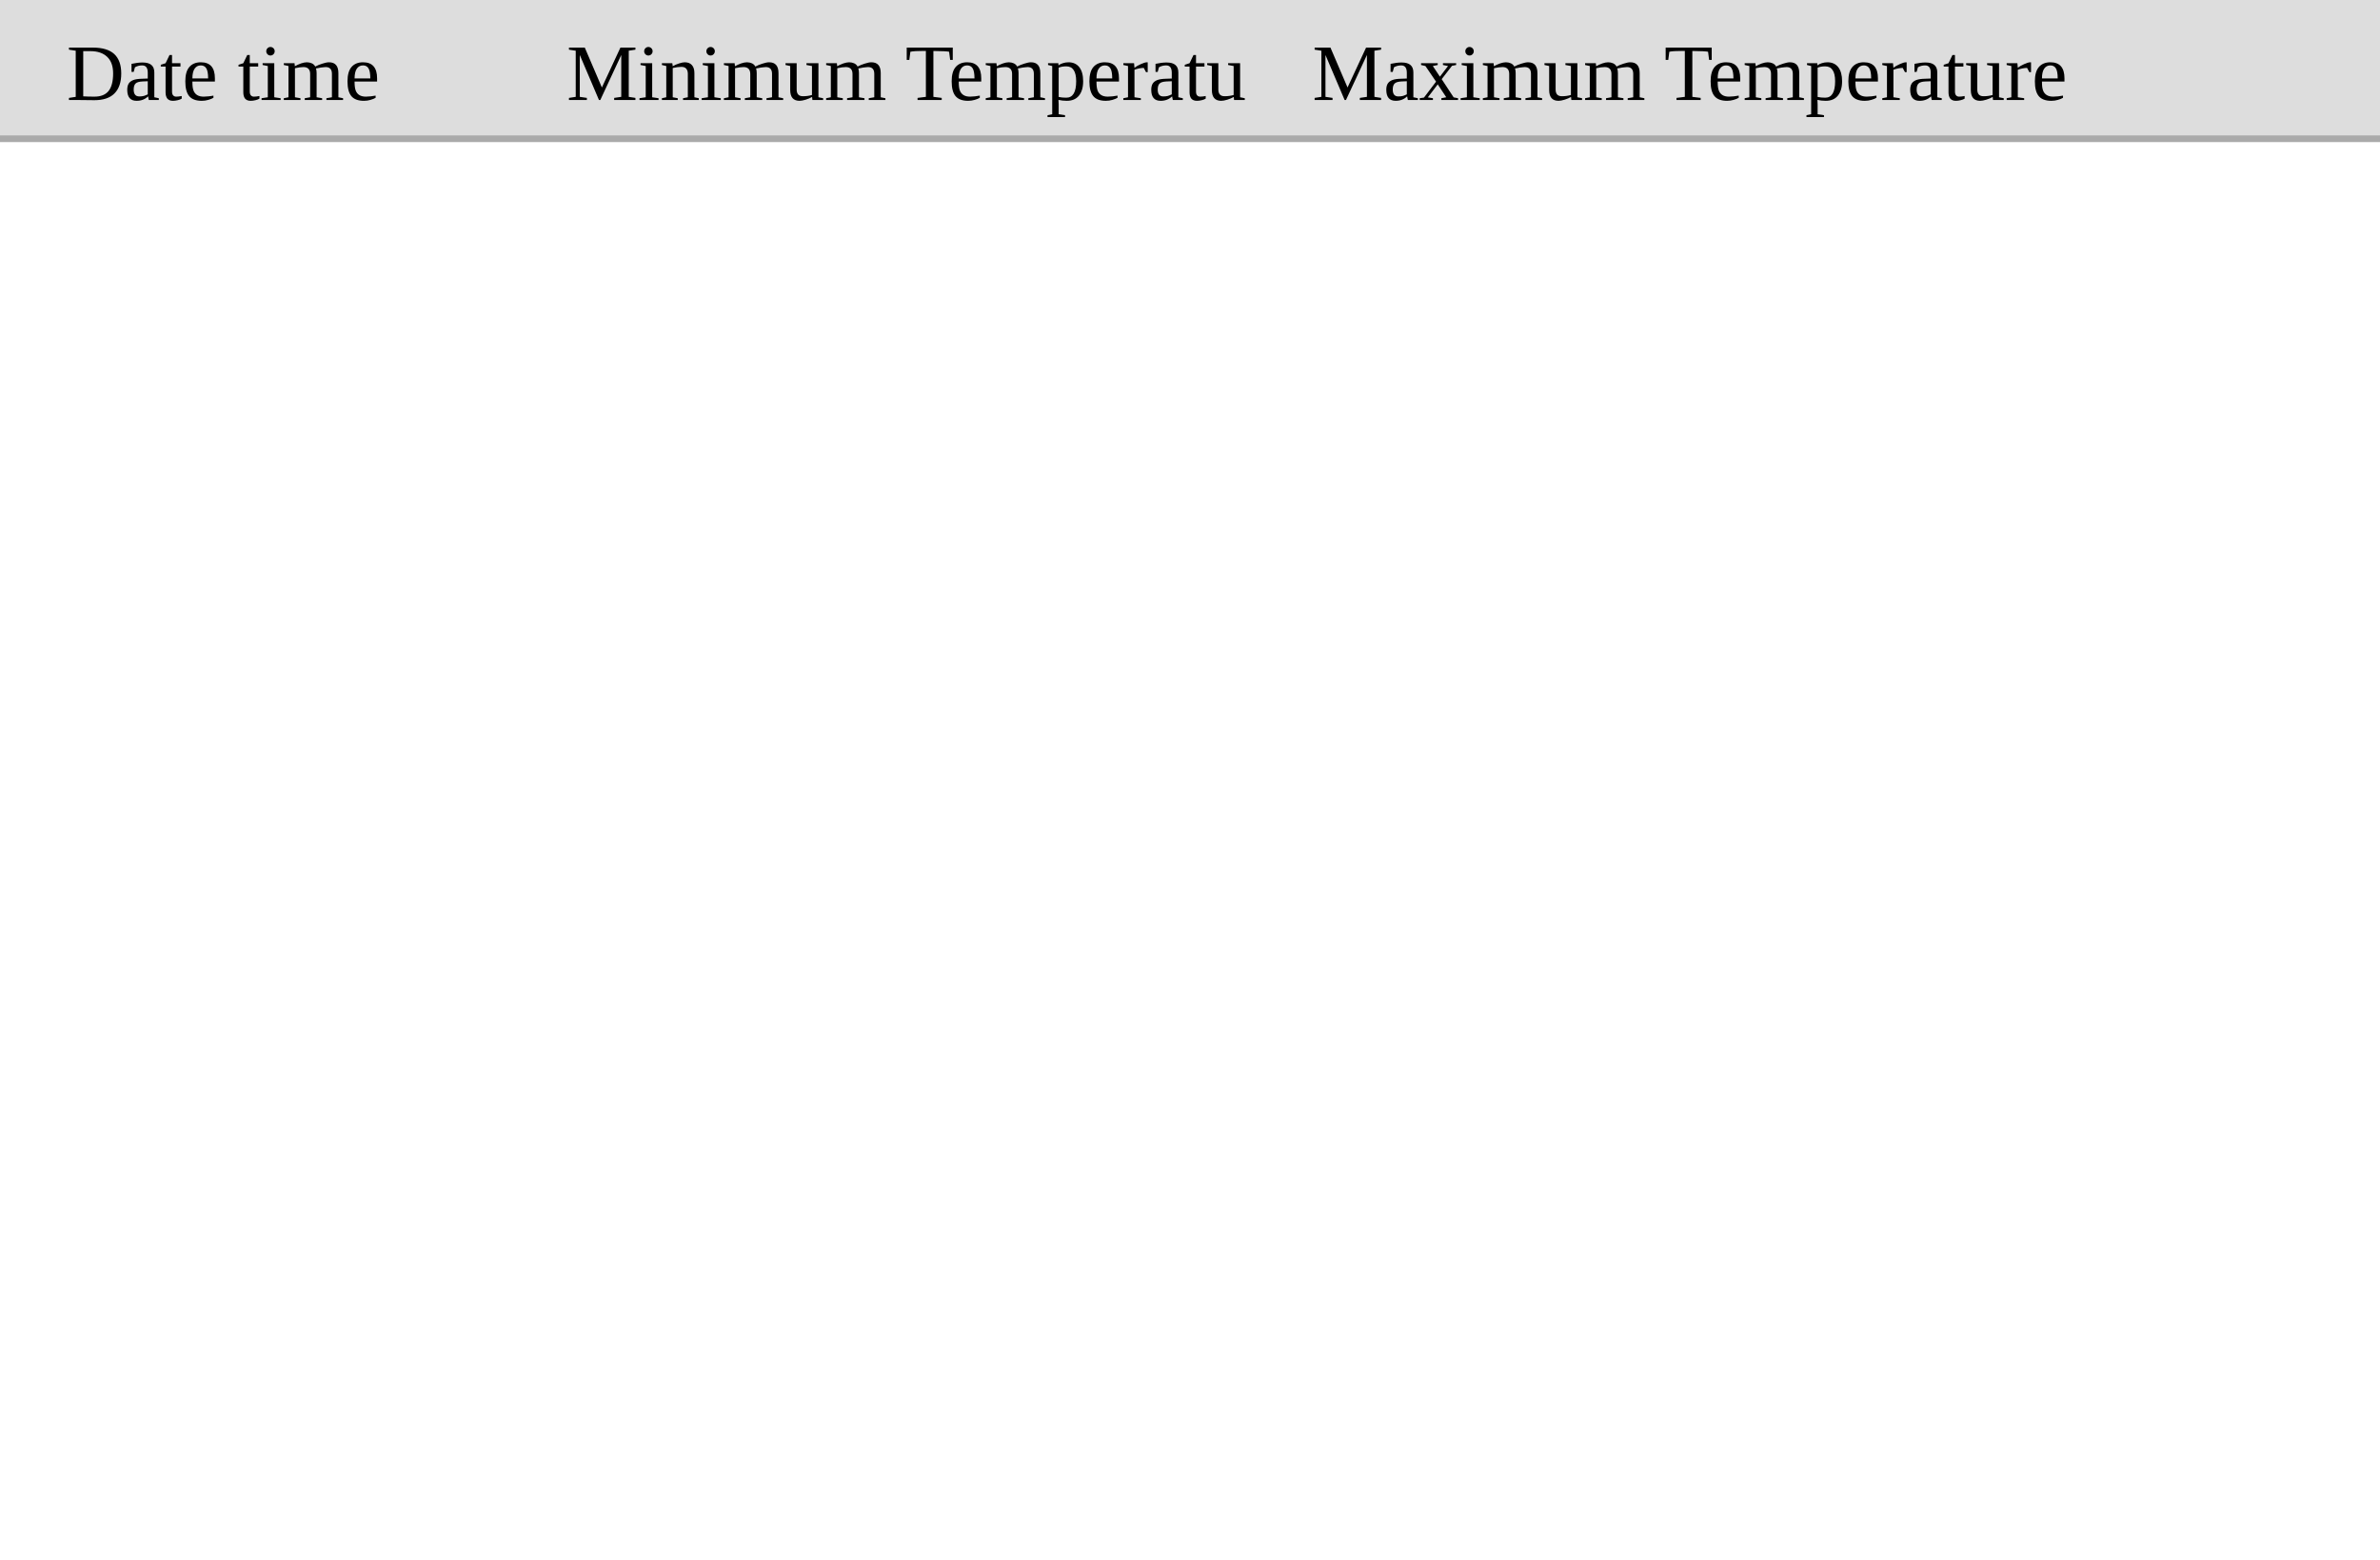
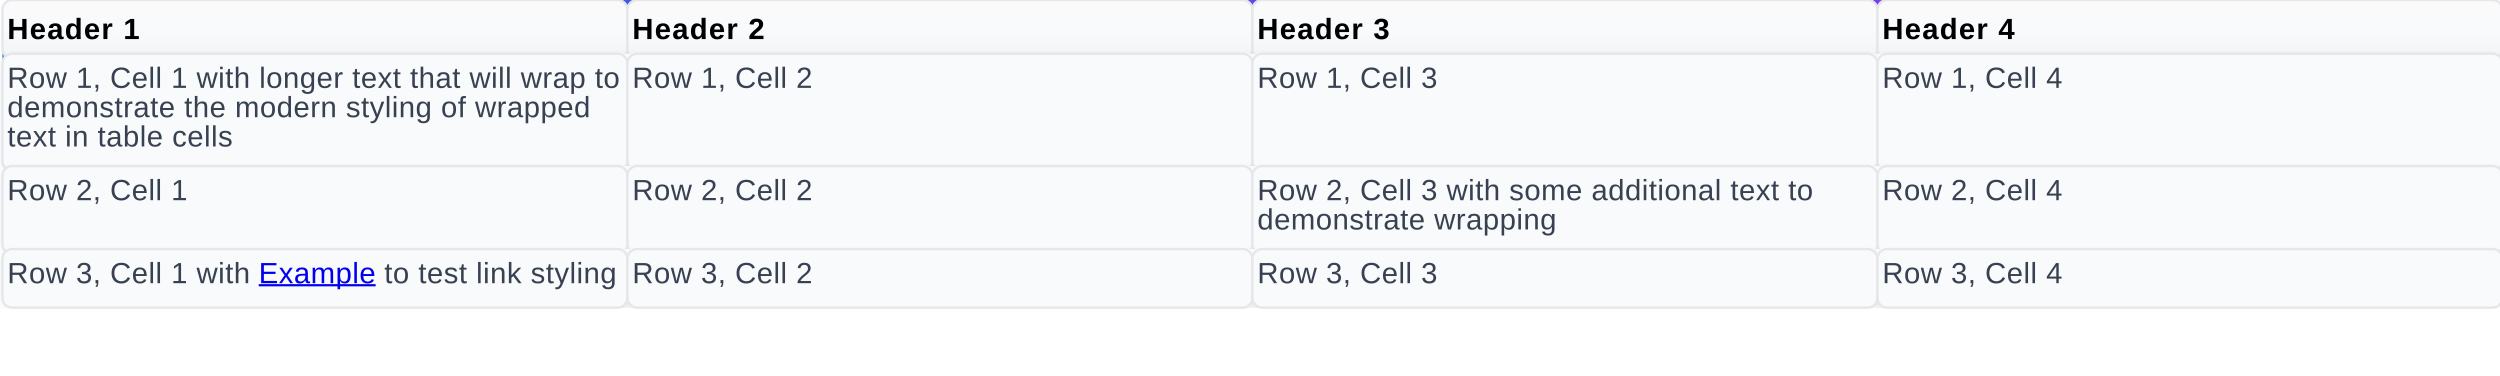
- <svg xmlns="http://www.w3.org/2000/svg" width="357.0" height="234.0" viewBox="0 0 357.0 234.0" id="373201fd-10b4-4bfd-bd7d-f4fb84929d88">
-   <g class="column" transform="translate(0,0)">
-     <rect width="103.733" height="20.818" fill="#ddd" stroke-width="0.1" stroke="#ddd" />
-     <text y="1em" dy="3" fill="black" dx="10" clip-path="url(#headerClip0.46955540399627356)">Date time</text>
-     <line x1="102.733" y1="5" x2="102.733" y2="15.818" stroke="#aaa" />
-     <path class="asc" d="M 0 8 L 3 4 L 6 8" fill="#bbb" transform="translate(83.73333,2)" />
-     <path class="desc" d="M 0 11 L 3 15 L 6 11" fill="#bbb" transform="translate(83.73333,2)" />
-   </g>
-   <g transform="translate(75,0)">
-     <g class="column" transform="translate(0,0)">
-       <rect width="186.85" height="20.818" fill="#ddd" stroke-width="0.1" stroke="#ddd" />
-       <text y="1em" dy="3" fill="black" dx="10">Minimum Temperature</text>
-       <line x1="185.85" y1="5" x2="185.85" y2="15.818" stroke="#aaa" />
+ <svg xmlns="http://www.w3.org/2000/svg" xmlns:xlink="http://www.w3.org/1999/xlink" width="576" height="86.625" viewBox="0 0 1024.0 154.0">
+   <defs>
+     <linearGradient id="a000c7a1-7caa-4af9-b0c2-eab1813c8814" x1="0%" y1="0%" x2="0%" y2="100%">
+       <stop offset="0%" style="stop-color:#ffffff" stop-opacity="1.0" />
+       <stop offset="25%" style="stop-color:#f6f6f8" stop-opacity="0.975" />
+       <stop offset="50%" style="stop-color:#f3f4f6" stop-opacity="0.95" />
+       <stop offset="75%" style="stop-color:#cecfd0" stop-opacity="0.925" />
+       <stop offset="100%" style="stop-color:#c2c3c4" stop-opacity="0.9" />
+     </linearGradient>
+     <linearGradient id="f4c26db2-ef0f-4227-9544-0085432f40d2" x1="0%" y1="0%" x2="0%" y2="100%">
+       <stop offset="0%" style="stop-color:#ffffff" stop-opacity="1.0" />
+       <stop offset="25%" style="stop-color:#f6f6f8" stop-opacity="0.975" />
+       <stop offset="50%" style="stop-color:#f3f4f6" stop-opacity="0.95" />
+       <stop offset="75%" style="stop-color:#cecfd0" stop-opacity="0.925" />
+       <stop offset="100%" style="stop-color:#c2c3c4" stop-opacity="0.9" />
+     </linearGradient>
+     <linearGradient id="185e9950-55b4-472b-a8f0-781448fbd41c" x1="0%" y1="0%" x2="0%" y2="100%">
+       <stop offset="0%" style="stop-color:#ffffff" stop-opacity="1.0" />
+       <stop offset="25%" style="stop-color:#f6f6f8" stop-opacity="0.975" />
+       <stop offset="50%" style="stop-color:#f3f4f6" stop-opacity="0.95" />
+       <stop offset="75%" style="stop-color:#cecfd0" stop-opacity="0.925" />
+       <stop offset="100%" style="stop-color:#c2c3c4" stop-opacity="0.9" />
+     </linearGradient>
+     <linearGradient id="a51dd434-3653-4c4b-a855-16d145b36b50" x1="0%" y1="0%" x2="0%" y2="100%">
+       <stop offset="0%" style="stop-color:#ffffff" stop-opacity="1.0" />
+       <stop offset="25%" style="stop-color:#f6f6f8" stop-opacity="0.975" />
+       <stop offset="50%" style="stop-color:#f3f4f6" stop-opacity="0.95" />
+       <stop offset="75%" style="stop-color:#cecfd0" stop-opacity="0.925" />
+       <stop offset="100%" style="stop-color:#c2c3c4" stop-opacity="0.9" />
+     </linearGradient>
+     <linearGradient id="c45ae388-e26a-4229-8a97-45218cb64065" x1="0%" y1="0%" x2="0%" y2="100%">
+       <stop offset="0%" style="stop-color:#ffffff" stop-opacity="1.0" />
+       <stop offset="25%" style="stop-color:#f6f6f8" stop-opacity="0.975" />
+       <stop offset="50%" style="stop-color:#f3f4f6" stop-opacity="0.95" />
+       <stop offset="75%" style="stop-color:#cecfd0" stop-opacity="0.925" />
+       <stop offset="100%" style="stop-color:#c2c3c4" stop-opacity="0.9" />
+     </linearGradient>
+     <linearGradient id="headerGradient" x1="0%" y1="0%" x2="100%" y2="0%">
+       <stop class="stop1" offset="0%" stop-color="#2563eb" stop-opacity="1" />
+       <stop class="stop2" offset="100%" stop-color="#9333ea" stop-opacity="1" />
+     </linearGradient>
+     <linearGradient id="backgroundGradient" x1="0%" y1="0%" x2="0%" y2="100%">
+       <stop class="stop3" offset="0%" stop-color="#fafafa" stop-opacity="1" />
+       <stop class="stop2" offset="50%" stop-color="#f9fafb" stop-opacity="1" />
+       <stop class="stop1" offset="100%" stop-color="#f3f4f6" stop-opacity="1" />
+     </linearGradient>
+     <filter id="shadowFilter" x="-10%" y="-10%" width="120%" height="120%">
+       <feDropShadow dx="0" dy="2" stdDeviation="2" flood-color="#000000" flood-opacity="0.1" />
+     </filter>
+     <style>.rowShade {
+                 pointer-events: bounding-box;
+             }
+ 
+             .rowShade:hover {
+                 filter: grayscale(100%) sepia(100%);
+             }</style>
+   </defs>
+   <g transform="scale(1.0)">
+     <g aria-label="Header">
+       <g aria-label="Header Row">
+         <rect x="1" y="0" width="100%" height="30.0" fill="url(#headerGradient)" rx="4" ry="4" />
+         <g class="rowShade" aria-label="header column 1 cellcolor #f3f4f6 #000000">
+           <rect x="1.0" y="0" fill="url(#backgroundGradient)" width="256.0" height="24.0" stroke="#e5e7eb" stroke-width="1" rx="4" ry="4" />
+           <text x="3.0" y="8.0" style="font-family: 'Segoe UI', Arial, sans-serif; font-weight: 600; font-size: 12.0px; fill: #000000; letter-spacing: 0.5px;">
+             <tspan x="3.0" dy="8">Header 1</tspan>
+           </text>
+         </g>
+         <g class="rowShade" aria-label="header column 2 cellcolor #f3f4f6 #000000">
+           <rect x="257.0" y="0" fill="url(#backgroundGradient)" width="256.0" height="24.0" stroke="#e5e7eb" stroke-width="1" rx="4" ry="4" />
+           <text x="259.0" y="8.0" style="font-family: 'Segoe UI', Arial, sans-serif; font-weight: 600; font-size: 12.0px; fill: #000000; letter-spacing: 0.5px;">
+             <tspan x="259.0" dy="8">Header 2</tspan>
+           </text>
+         </g>
+         <g class="rowShade" aria-label="header column 3 cellcolor #f3f4f6 #000000">
+           <rect x="513.0" y="0" fill="url(#backgroundGradient)" width="256.0" height="24.0" stroke="#e5e7eb" stroke-width="1" rx="4" ry="4" />
+           <text x="515.0" y="8.0" style="font-family: 'Segoe UI', Arial, sans-serif; font-weight: 600; font-size: 12.0px; fill: #000000; letter-spacing: 0.5px;">
+             <tspan x="515.0" dy="8">Header 3</tspan>
+           </text>
+         </g>
+         <g class="rowShade" aria-label="header column 4 cellcolor #f3f4f6 #000000">
+           <rect x="769.0" y="0" fill="url(#backgroundGradient)" width="256.0" height="24.0" stroke="#e5e7eb" stroke-width="1" rx="4" ry="4" />
+           <text x="771.0" y="8.0" style="font-family: 'Segoe UI', Arial, sans-serif; font-weight: 600; font-size: 12.0px; fill: #000000; letter-spacing: 0.5px;">
+             <tspan x="771.0" dy="8">Header 4</tspan>
+           </text>
+         </g>
+       </g>
+     </g>
+     <g>
+       <g aria-label="Row 1">
+         <rect x="1" y="22.0" width="100%" height="46.0" fill="url(#backgroundGradient)" filter="url(#shadowFilter)" rx="4" ry="4" />
+         <g class="rowShade" aria-label="Row 1 column 1">
+           <rect x="1.0" y="22.0" fill="#f9fafb" width="256.0" height="48.0" stroke="#e5e7eb" stroke-width="1" rx="4" ry="4" />
+           <text x="3.0" y="28.0" style="font-family: 'Segoe UI', Arial, sans-serif; font-weight: normal; font-size: 12px; fill: #374151; letter-spacing: 0.2px;">
+             <tspan x="3.0" dy="8">Row 1, Cell 1 with longer text that will wrap to </tspan>
+             <tspan x="3.0" dy="12">demonstrate the modern styling of wrapped </tspan>
+             <tspan x="3.0" dy="12">text in table cells </tspan>
+           </text>
+         </g>
+         <g class="rowShade" aria-label="Row 1 column 2">
+           <rect x="257.0" y="22.0" fill="#f9fafb" width="256.0" height="48.0" stroke="#e5e7eb" stroke-width="1" rx="4" ry="4" />
+           <text x="259.0" y="28.0" style="font-family: 'Segoe UI', Arial, sans-serif; font-weight: normal; font-size: 12px; fill: #374151; letter-spacing: 0.2px;">
+             <tspan x="259.0" dy="8">Row 1, Cell 2</tspan>
+           </text>
+         </g>
+         <g class="rowShade" aria-label="Row 1 column 3">
+           <rect x="513.0" y="22.0" fill="#f9fafb" width="256.0" height="48.0" stroke="#e5e7eb" stroke-width="1" rx="4" ry="4" />
+           <text x="515.0" y="28.0" style="font-family: 'Segoe UI', Arial, sans-serif; font-weight: normal; font-size: 12px; fill: #374151; letter-spacing: 0.2px;">
+             <tspan x="515.0" dy="8">Row 1, Cell 3</tspan>
+           </text>
+         </g>
+         <g class="rowShade" aria-label="Row 1 column 4">
+           <rect x="769.0" y="22.0" fill="#f9fafb" width="256.0" height="48.0" stroke="#e5e7eb" stroke-width="1" rx="4" ry="4" />
+           <text x="771.0" y="28.0" style="font-family: 'Segoe UI', Arial, sans-serif; font-weight: normal; font-size: 12px; fill: #374151; letter-spacing: 0.2px;">
+             <tspan x="771.0" dy="8">Row 1, Cell 4</tspan>
+           </text>
+         </g>
+       </g>
+     </g>
+     <g>
+       <g aria-label="Row 2">
+         <rect x="1" y="68.0" width="100%" height="34.0" fill="url(#backgroundGradient)" filter="url(#shadowFilter)" rx="4" ry="4" />
+         <g class="rowShade" aria-label="Row 2 column 1">
+           <rect x="1.0" y="68.0" fill="#f9fafb" width="256.0" height="36.0" stroke="#e5e7eb" stroke-width="1" rx="4" ry="4" />
+           <text x="3.0" y="74.0" style="font-family: 'Segoe UI', Arial, sans-serif; font-weight: normal; font-size: 12px; fill: #374151; letter-spacing: 0.2px;">
+             <tspan x="3.0" dy="8">Row 2, Cell 1</tspan>
+           </text>
+         </g>
+         <g class="rowShade" aria-label="Row 2 column 2">
+           <rect x="257.0" y="68.0" fill="#f9fafb" width="256.0" height="36.0" stroke="#e5e7eb" stroke-width="1" rx="4" ry="4" />
+           <text x="259.0" y="74.0" style="font-family: 'Segoe UI', Arial, sans-serif; font-weight: normal; font-size: 12px; fill: #374151; letter-spacing: 0.2px;">
+             <tspan x="259.0" dy="8">Row 2, Cell 2</tspan>
+           </text>
+         </g>
+         <g class="rowShade" aria-label="Row 2 column 3">
+           <rect x="513.0" y="68.0" fill="#f9fafb" width="256.0" height="36.0" stroke="#e5e7eb" stroke-width="1" rx="4" ry="4" />
+           <text x="515.0" y="74.0" style="font-family: 'Segoe UI', Arial, sans-serif; font-weight: normal; font-size: 12px; fill: #374151; letter-spacing: 0.2px;">
+             <tspan x="515.0" dy="8">Row 2, Cell 3 with some additional text to </tspan>
+             <tspan x="515.0" dy="12">demonstrate wrapping </tspan>
+           </text>
+         </g>
+         <g class="rowShade" aria-label="Row 2 column 4">
+           <rect x="769.0" y="68.0" fill="#f9fafb" width="256.0" height="36.0" stroke="#e5e7eb" stroke-width="1" rx="4" ry="4" />
+           <text x="771.0" y="74.0" style="font-family: 'Segoe UI', Arial, sans-serif; font-weight: normal; font-size: 12px; fill: #374151; letter-spacing: 0.2px;">
+             <tspan x="771.0" dy="8">Row 2, Cell 4</tspan>
+           </text>
+         </g>
+       </g>
+     </g>
+     <g>
+       <g aria-label="Row 3">
+         <rect x="1" y="102.0" width="100%" height="22.0" fill="url(#backgroundGradient)" filter="url(#shadowFilter)" rx="4" ry="4" />
+         <g class="rowShade" aria-label="Row 3 column 1">
+           <rect x="1.0" y="102.0" fill="#f9fafb" width="256.0" height="24.0" stroke="#e5e7eb" stroke-width="1" rx="4" ry="4" />
+           <text x="3.0" y="108.0" style="font-family: 'Segoe UI', Arial, sans-serif; font-weight: normal; font-size: 12px; fill: #374151; letter-spacing: 0.2px;">
+             <tspan x="3.0" dy="8">Row 3, Cell 1 with <a xlink:href="https://example.com" target="_blank" style="fill: #0000EE; text-decoration: underline;">Example</a> to test link styling</tspan>
+           </text>
+         </g>
+         <g class="rowShade" aria-label="Row 3 column 2">
+           <rect x="257.0" y="102.0" fill="#f9fafb" width="256.0" height="24.0" stroke="#e5e7eb" stroke-width="1" rx="4" ry="4" />
+           <text x="259.0" y="108.0" style="font-family: 'Segoe UI', Arial, sans-serif; font-weight: normal; font-size: 12px; fill: #374151; letter-spacing: 0.2px;">
+             <tspan x="259.0" dy="8">Row 3, Cell 2</tspan>
+           </text>
+         </g>
+         <g class="rowShade" aria-label="Row 3 column 3">
+           <rect x="513.0" y="102.0" fill="#f9fafb" width="256.0" height="24.0" stroke="#e5e7eb" stroke-width="1" rx="4" ry="4" />
+           <text x="515.0" y="108.0" style="font-family: 'Segoe UI', Arial, sans-serif; font-weight: normal; font-size: 12px; fill: #374151; letter-spacing: 0.2px;">
+             <tspan x="515.0" dy="8">Row 3, Cell 3</tspan>
+           </text>
+         </g>
+         <g class="rowShade" aria-label="Row 3 column 4">
+           <rect x="769.0" y="102.0" fill="#f9fafb" width="256.0" height="24.0" stroke="#e5e7eb" stroke-width="1" rx="4" ry="4" />
+           <text x="771.0" y="108.0" style="font-family: 'Segoe UI', Arial, sans-serif; font-weight: normal; font-size: 12px; fill: #374151; letter-spacing: 0.2px;">
+             <tspan x="771.0" dy="8">Row 3, Cell 4</tspan>
+           </text>
+         </g>
+       </g>
    </g>
  </g>
-   <g transform="translate(186.85,0)">
-     <g class="column" transform="translate(0,0)">
-       <rect width="190.917" height="20.818" fill="#ddd" stroke-width="0.1" stroke="#ddd" />
-       <text y="1em" dy="3" fill="black" dx="10" clip-path="url(#headerClip2.46955540399627356)" font-weight="">
-                 Maximum Temperature
-             </text>
-       <line x1="189.917" y1="5" x2="189.917" y2="15.818" stroke="#aaa" />
-     </g>
-   </g>
-   <line stroke="#aaa" x1="0" y1="20.818" x2="941" y2="20.818" />
</svg>
